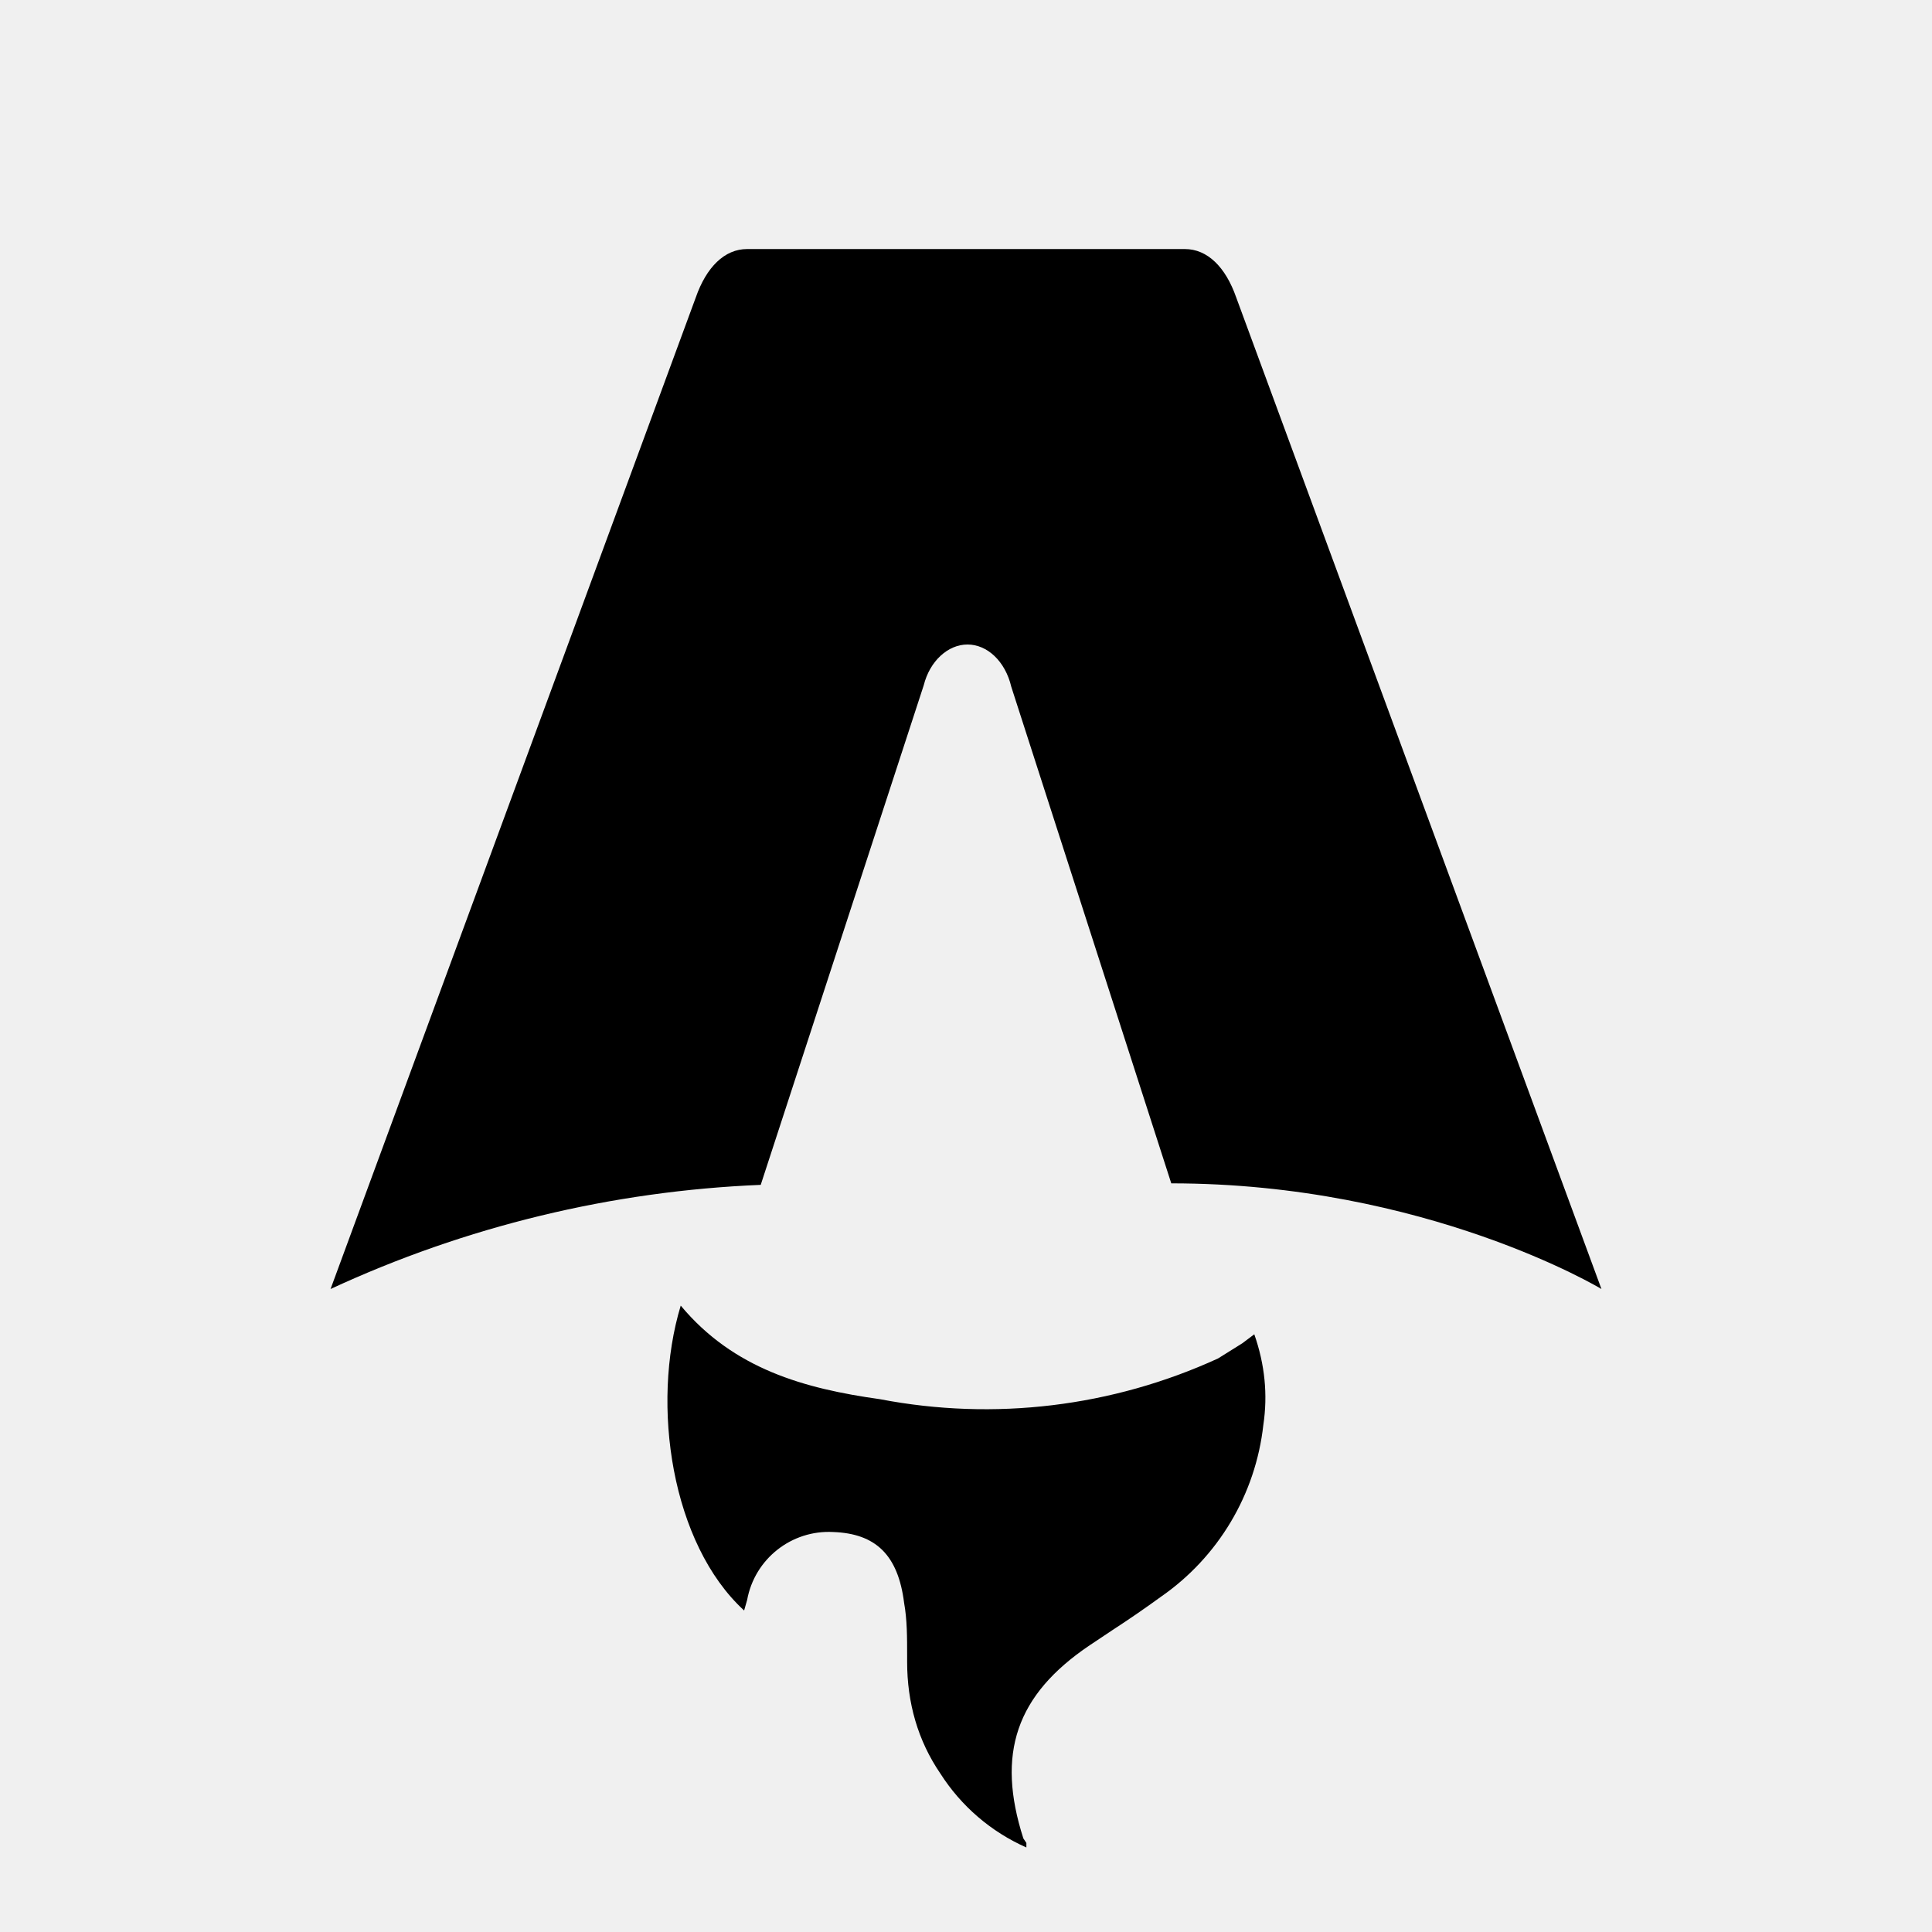
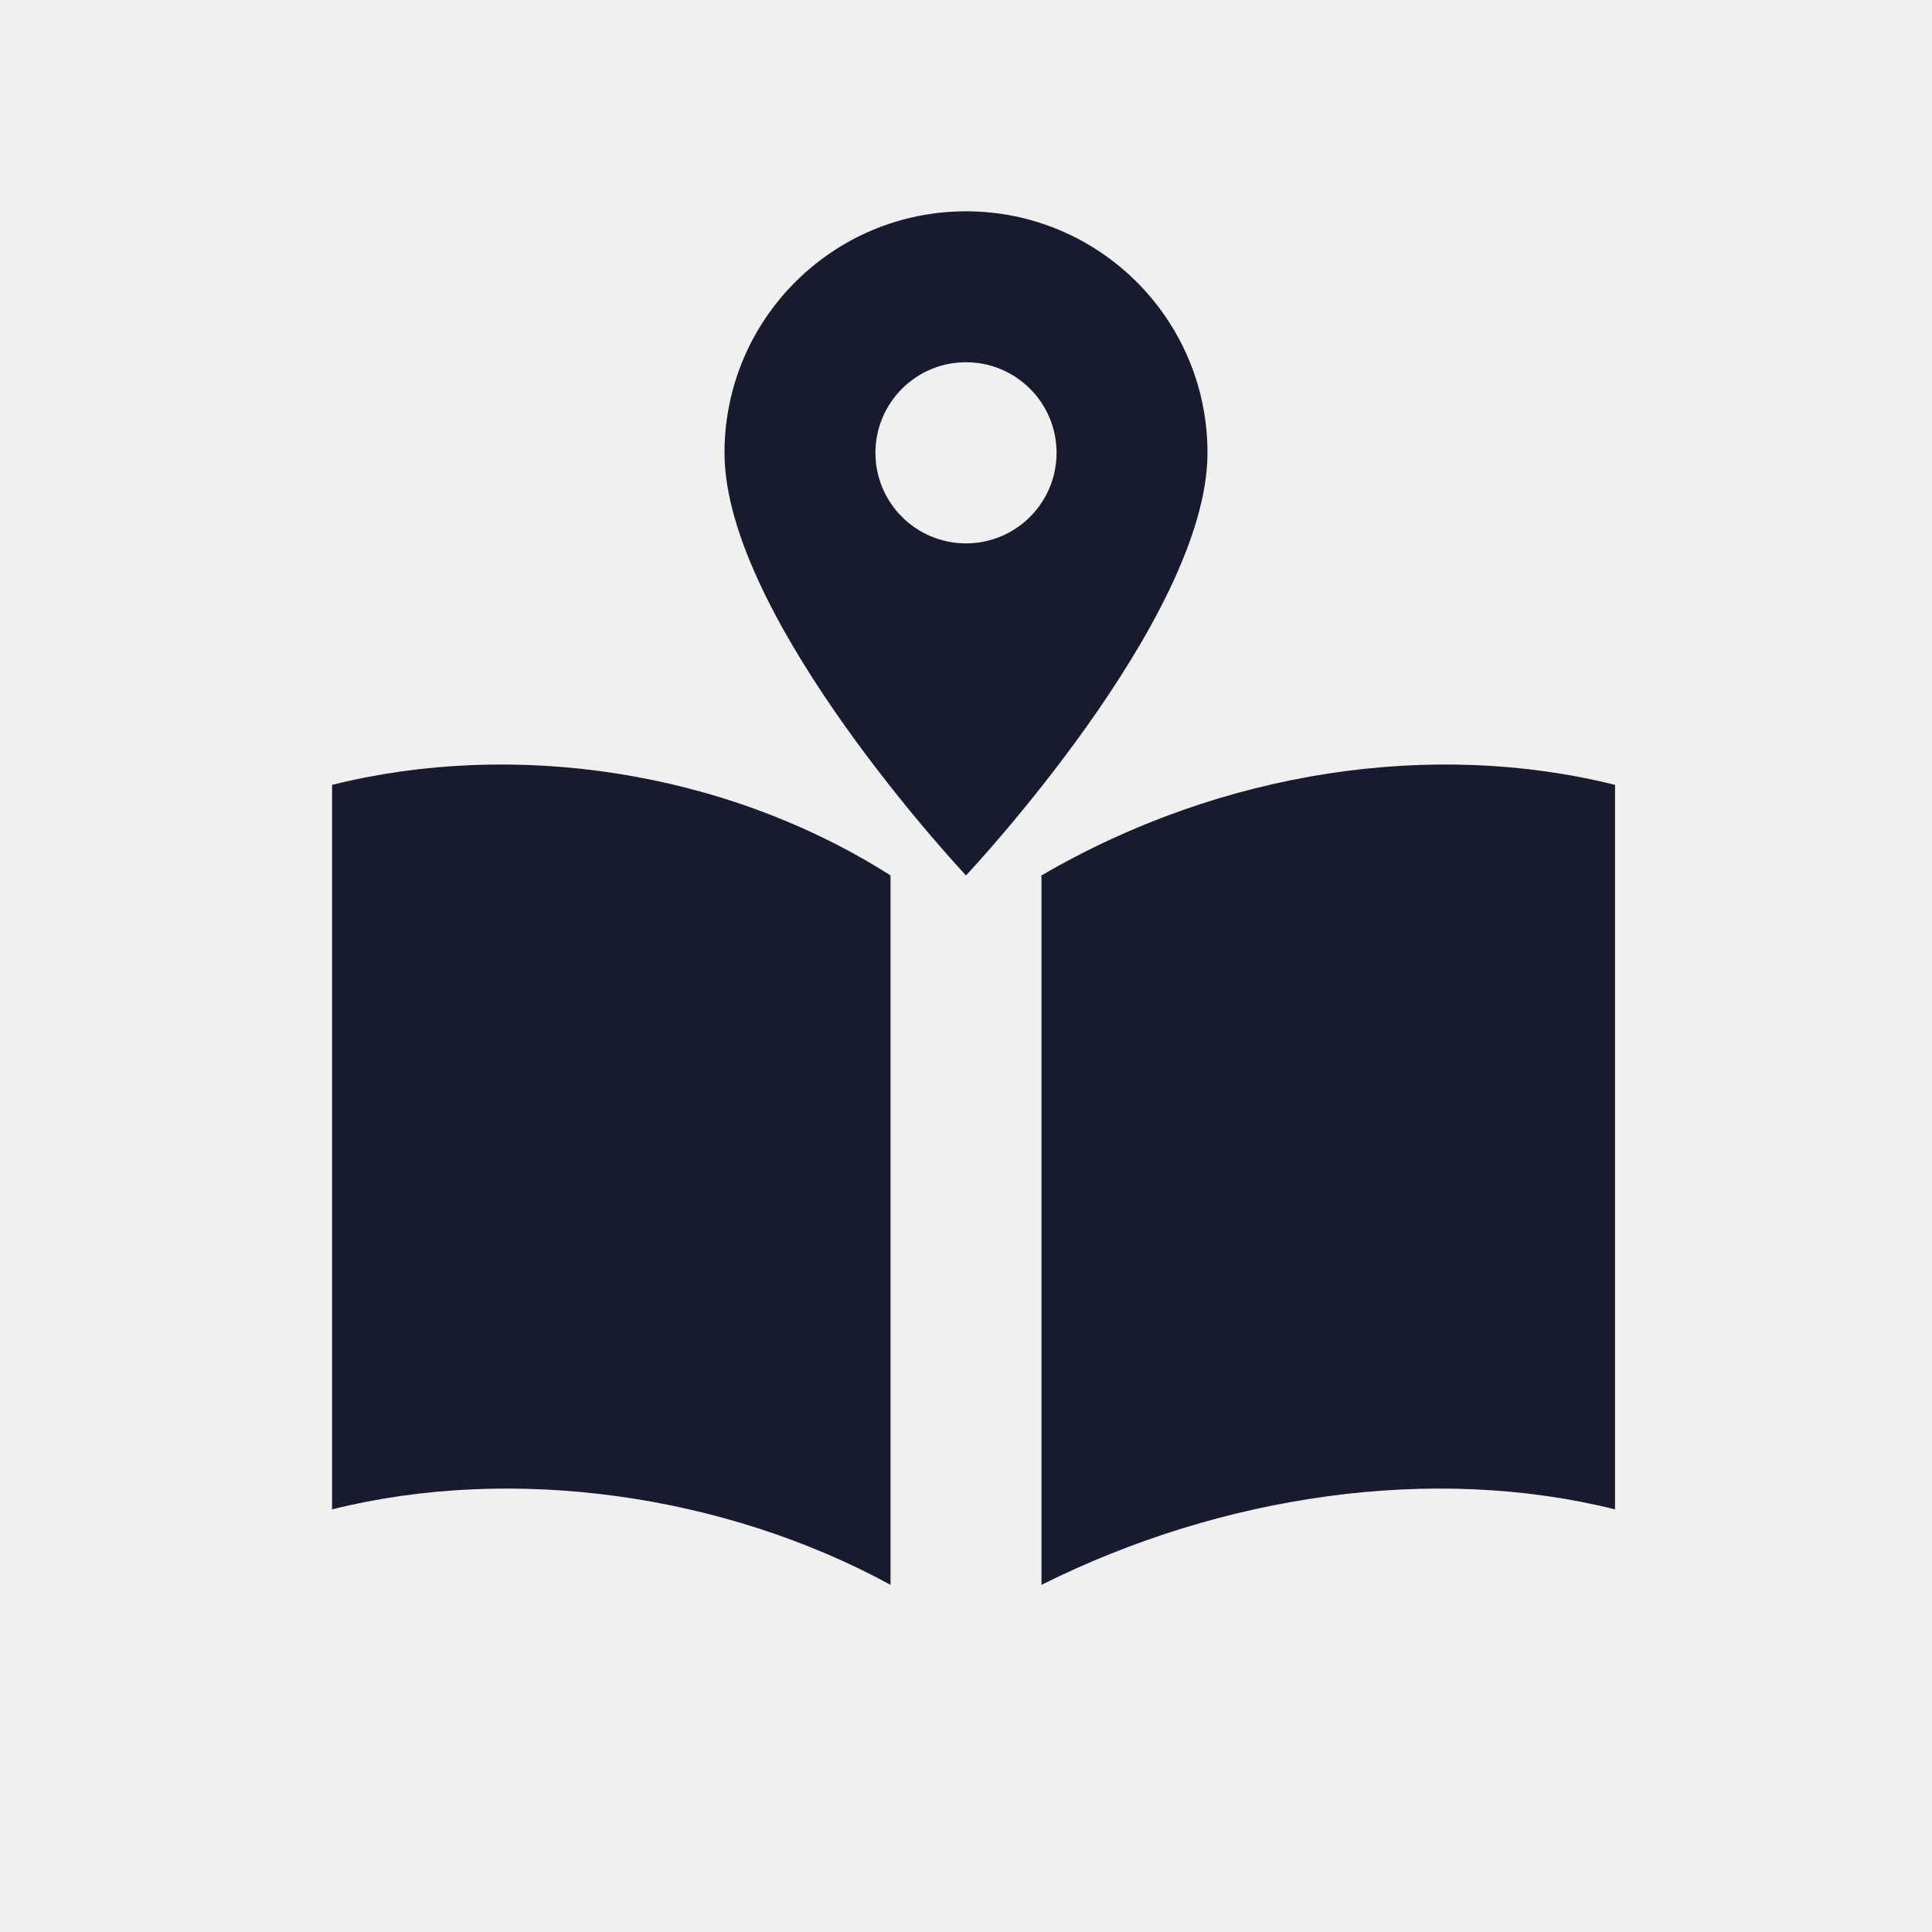
<svg xmlns="http://www.w3.org/2000/svg" fill="none" viewBox="0 0 128 128">
-   <path d="M50.4 78.5a75.1 75.1 0 0 0-28.5 6.9l24.2-65.7c.7-2 1.9-3.2 3.4-3.2h29c1.5 0 2.7 1.2 3.4 3.2l24.2 65.7s-11.6-7-28.5-7L67 45.5c-.4-1.7-1.6-2.8-2.9-2.8-1.3 0-2.5 1.1-2.9 2.7L50.4 78.5Zm-1.1 28.2Zm-4.2-20.2c-2 6.6-.6 15.8 4.2 20.2a17.5 17.5 0 0 1 .2-.7 5.5 5.5 0 0 1 5.7-4.5c2.8.1 4.3 1.5 4.7 4.7.2 1.1.2 2.3.2 3.5v.4c0 2.7.7 5.2 2.2 7.4a13 13 0 0 0 5.7 4.9v-.3l-.2-.3c-1.8-5.6-.5-9.5 4.4-12.8l1.5-1a73 73 0 0 0 3.2-2.2 16 16 0 0 0 6.8-11.4c.3-2 .1-4-.6-6l-.8.6-1.6 1a37 37 0 0 1-22.4 2.7c-5-.7-9.7-2-13.2-6.2Z" />
+   <g class="m">
+     <path d="M59 58 C48 51 34 49 22 52 V100 C34 97 48 99 59 105 Z" />
+     <path d="M69 58 C81 51 95 49 107 52 V100 C95 97 81 99 69 105 Z" />
+     <path d="M64 14 a16 16 0 0 0 -16 16 c0 11 16 28 16 28 s16 -17 16 -28 a16 16 0 0 0 -16 -16 Z M64 36 a6 6 0 1 1 0 -12 a6 6 0 0 1 0 12 Z" />
+   </g>
  <style>
-         path { fill: #000; }
-         @media (prefers-color-scheme: dark) {
-             path { fill: #FFF; }
-         }
-     </style>
+     .m { fill: #1a1a2e; }
+     @media (prefers-color-scheme: dark) { .m { fill: #fff; } }
+   </style>
</svg>
